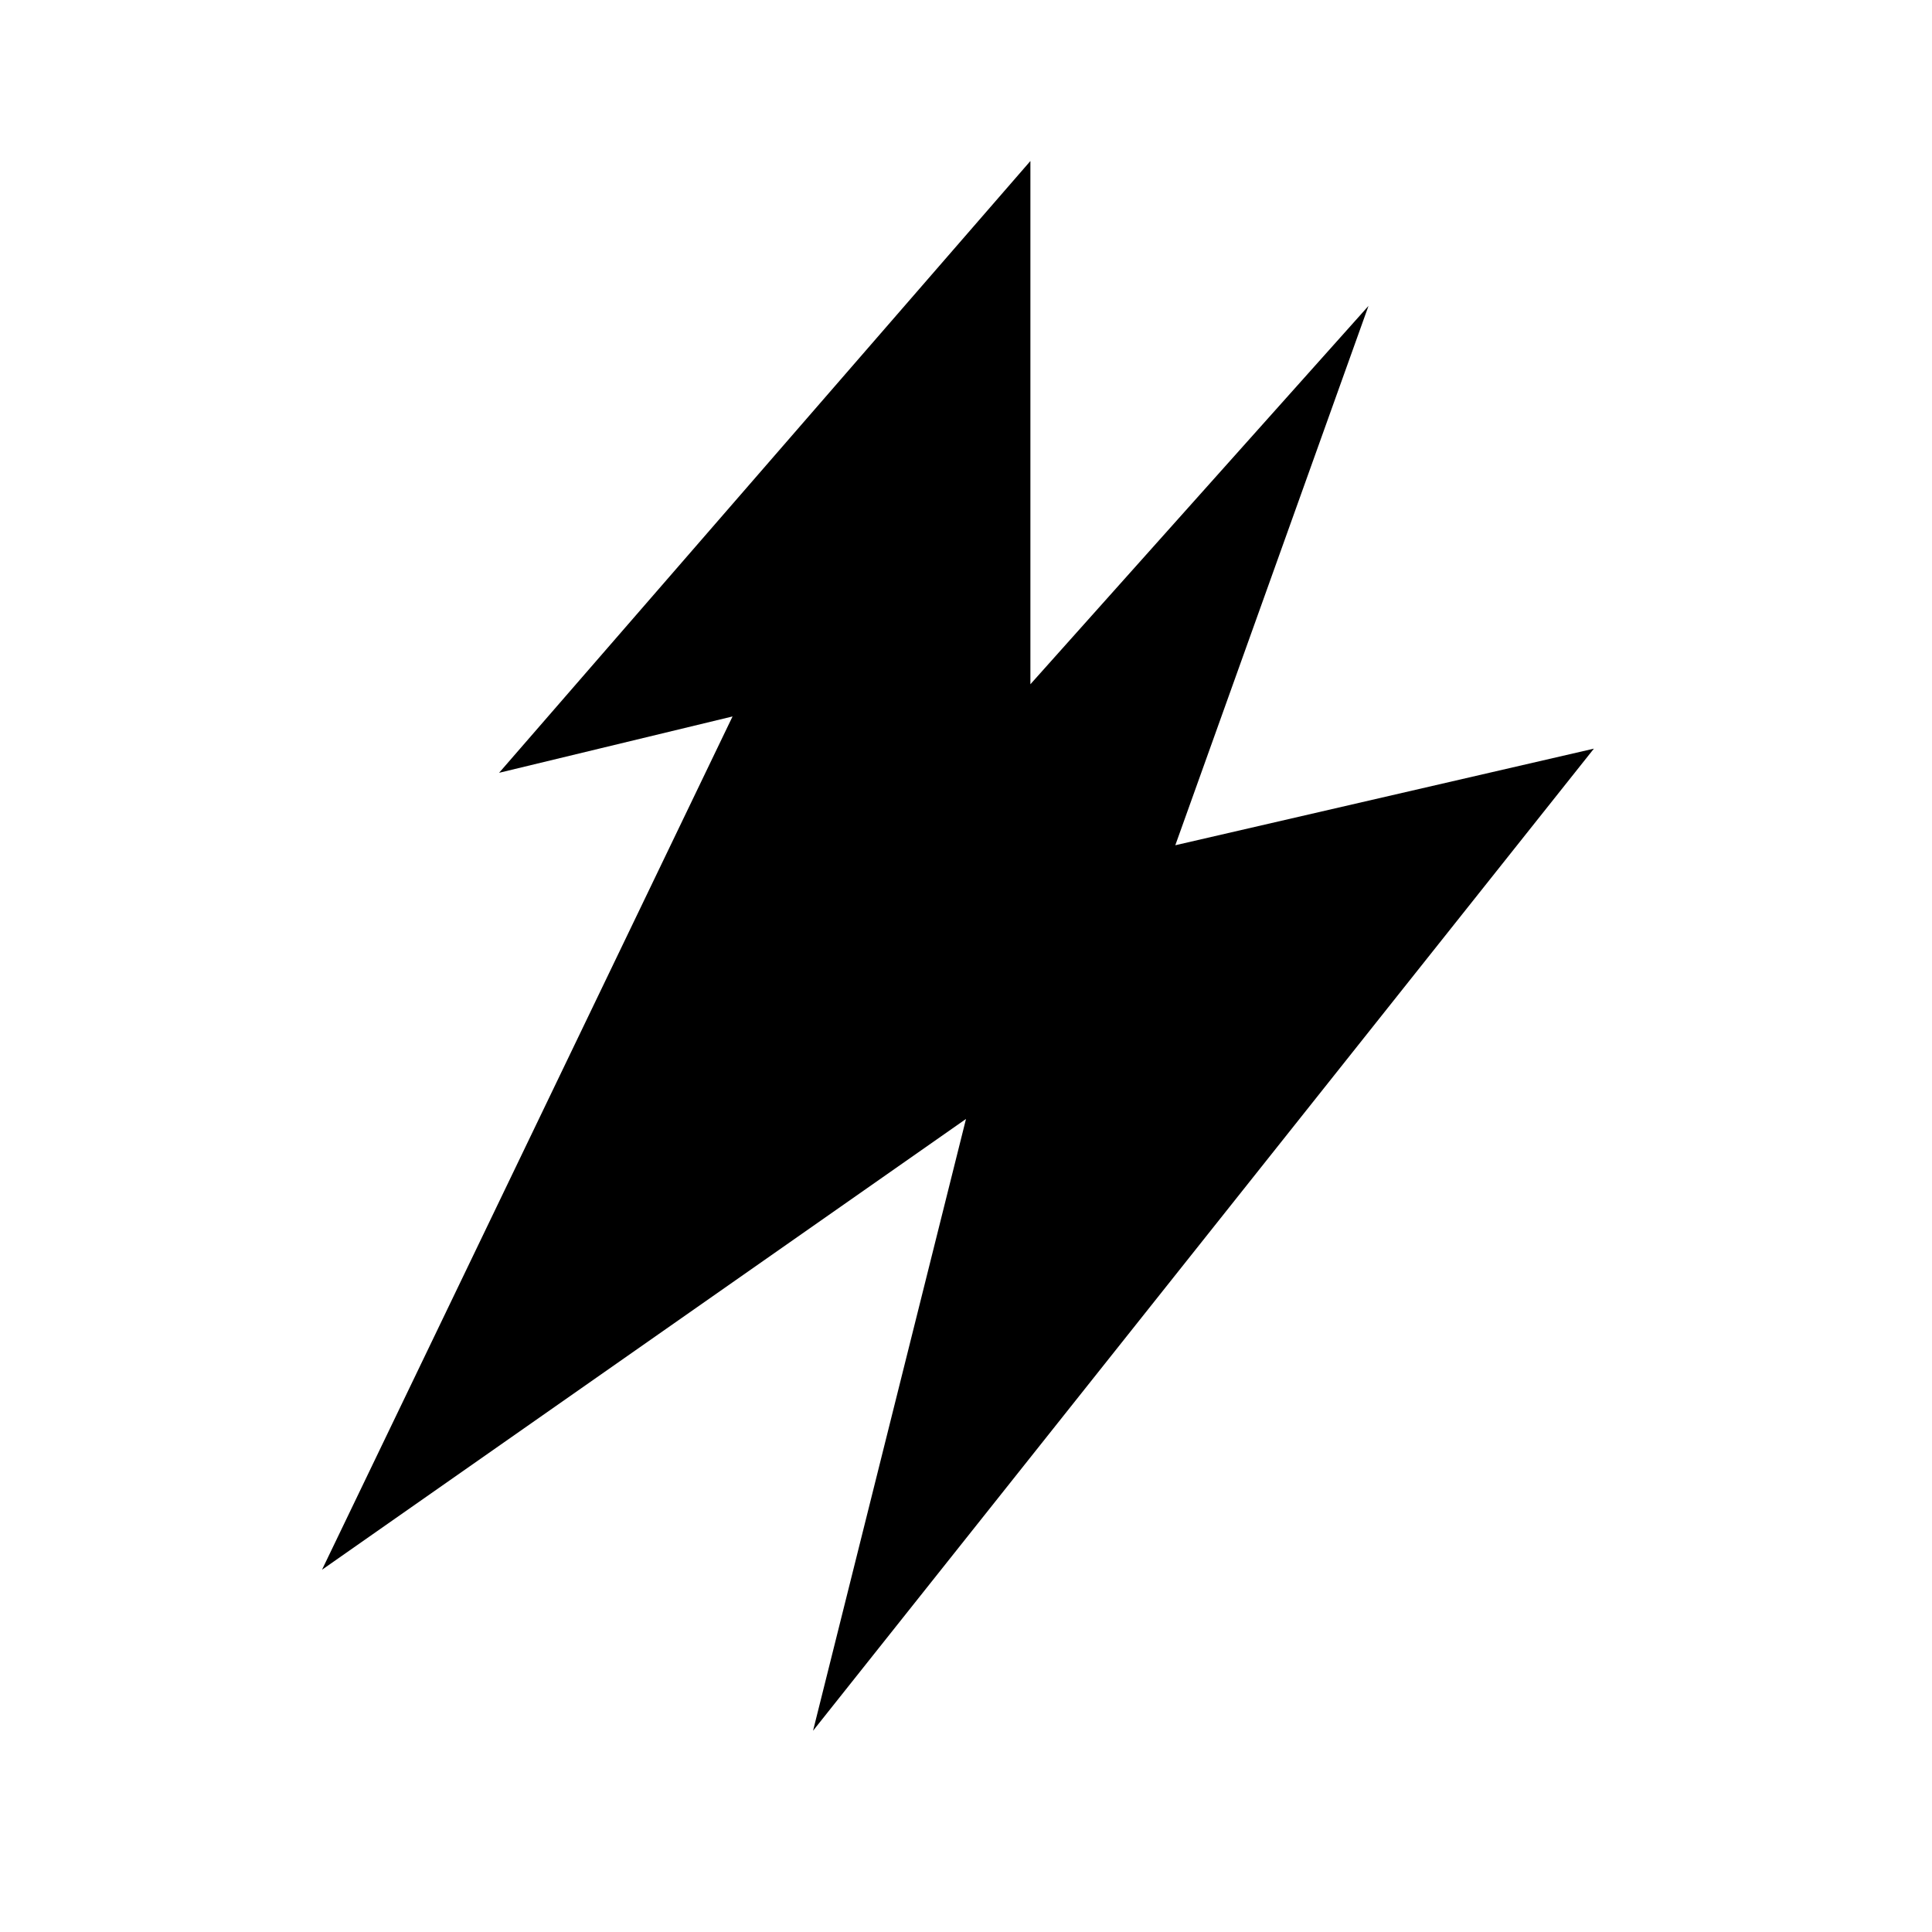
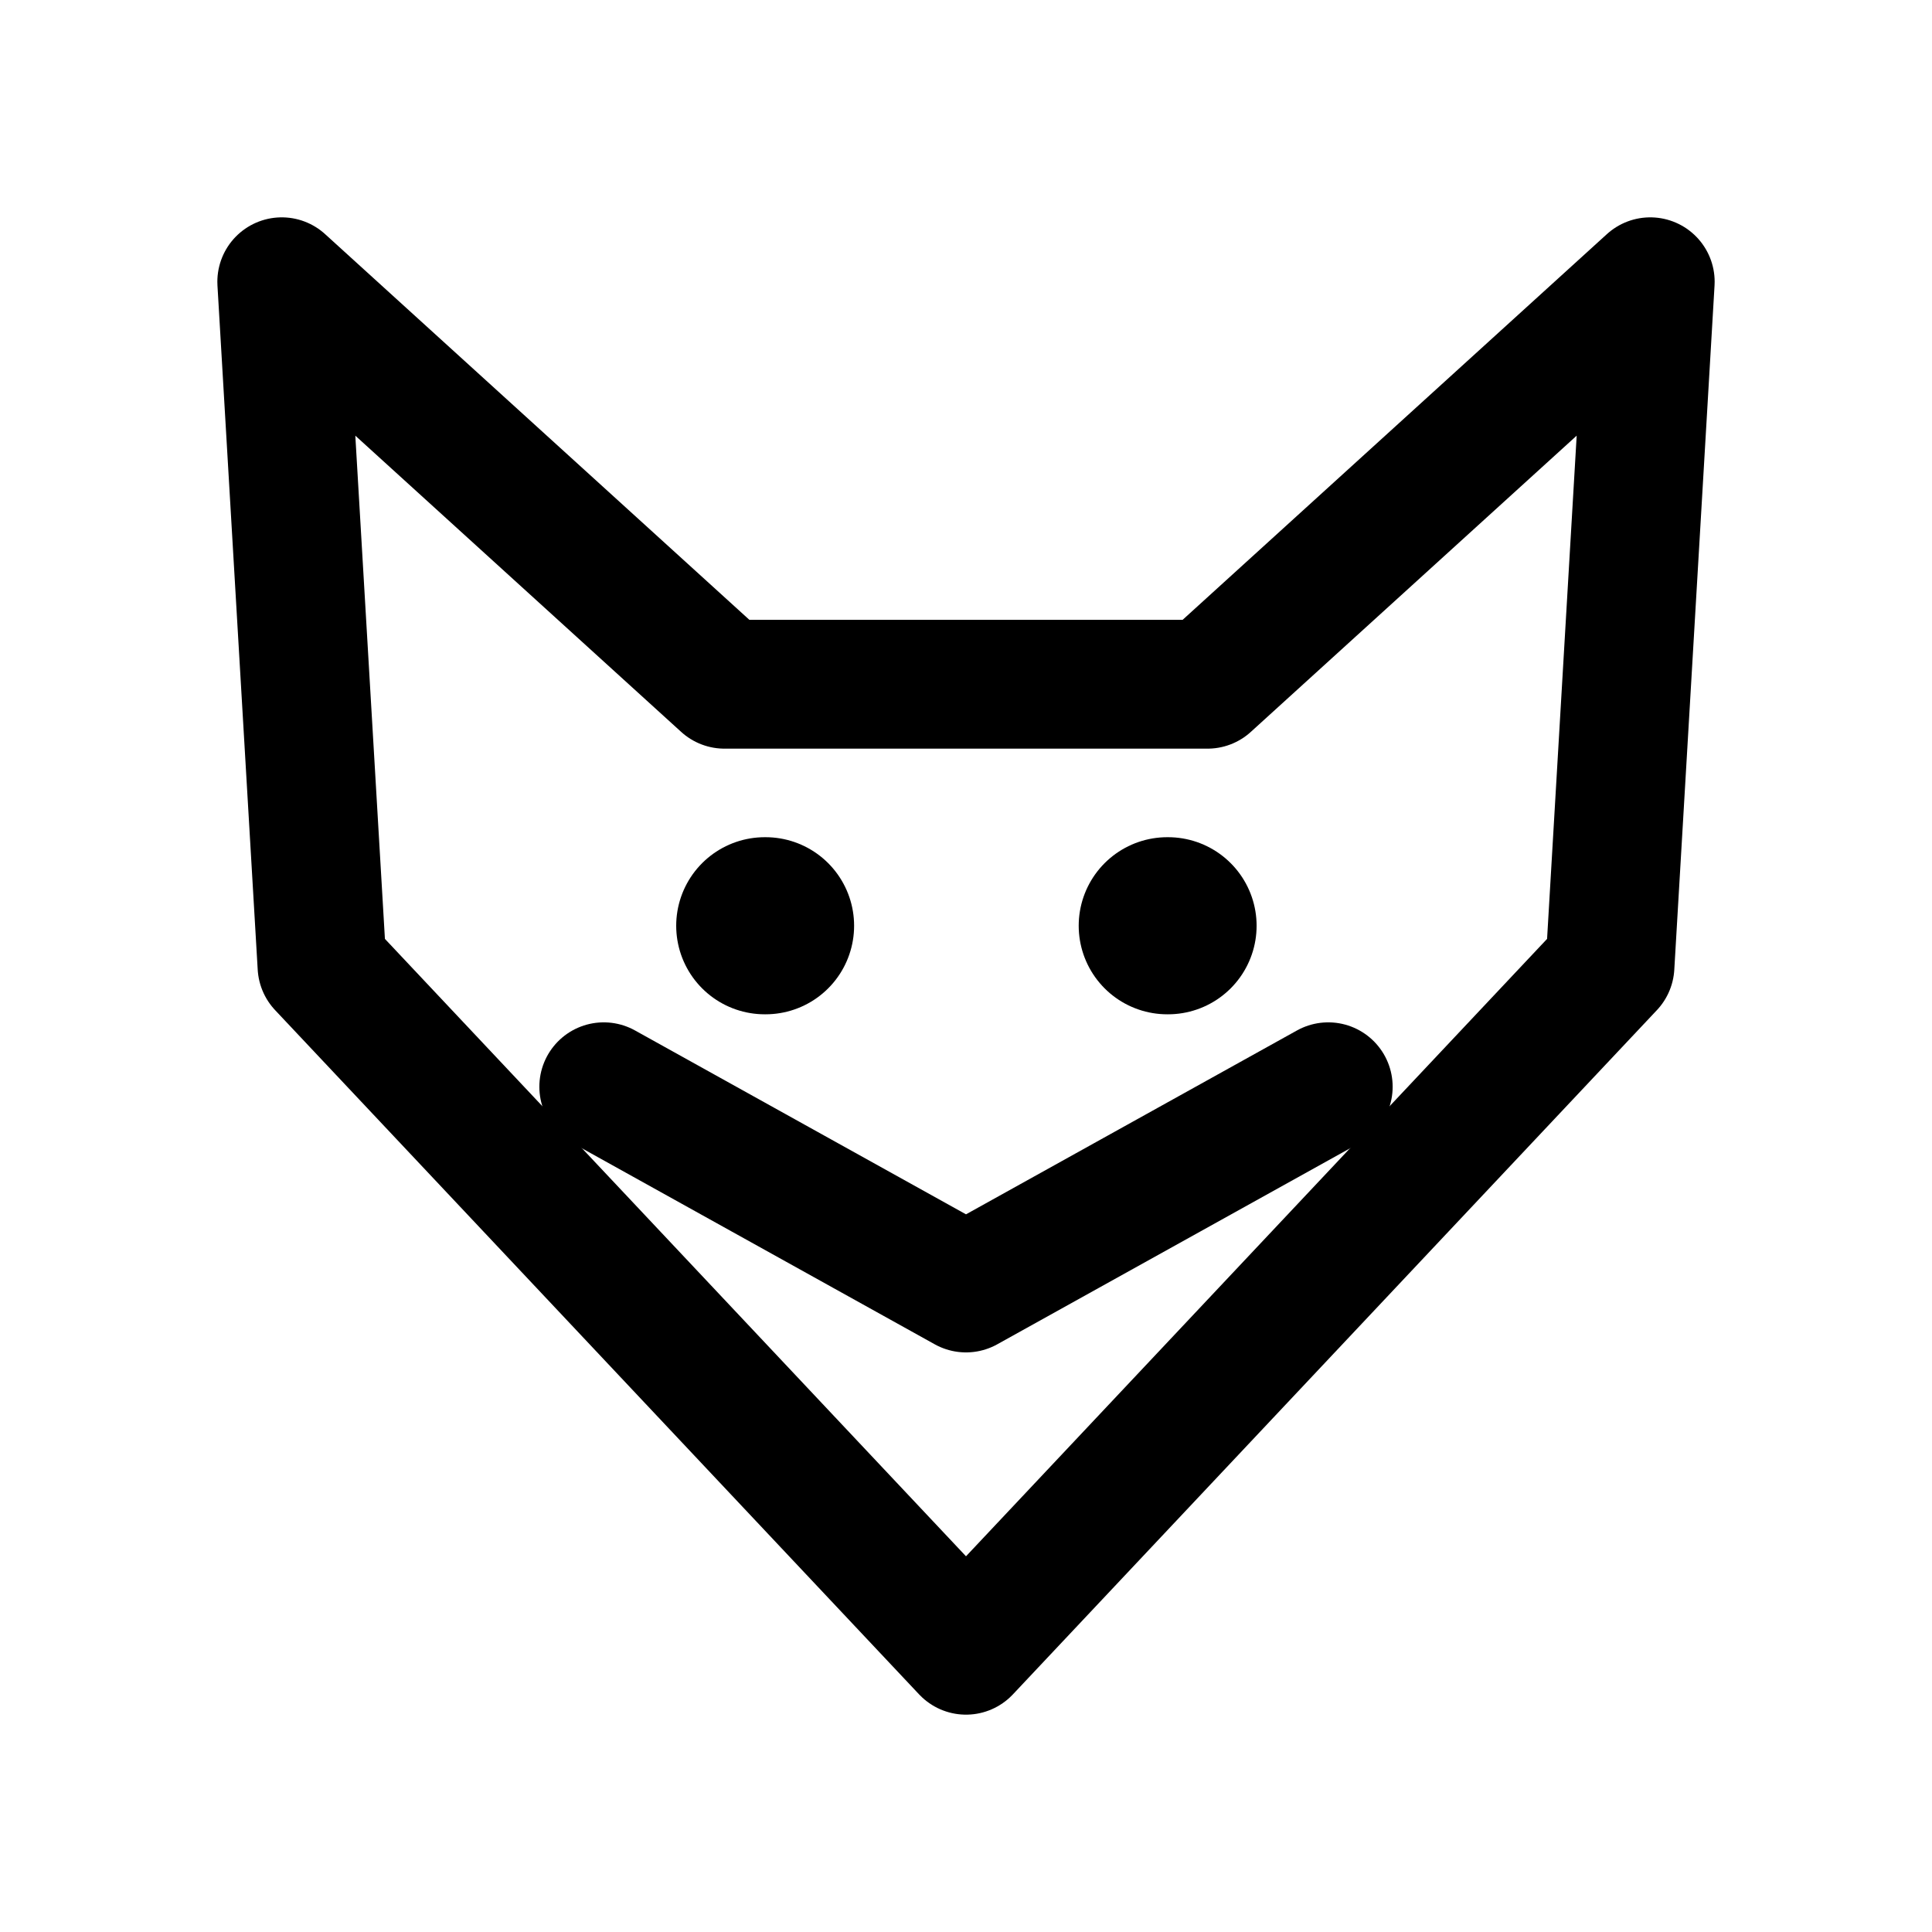
- <svg xmlns="http://www.w3.org/2000/svg" width="24" height="24" viewBox="0 0 24 24">
-   <path fill="currentColor" d="M12.8 2 6.2 9.6l2.9-.7L4 19.5l8-5.6-1.9 7.6 9.7-12.2-5.2 1.2L17 3.8l-4.2 4.7z" />
+ <svg xmlns="http://www.w3.org/2000/svg" width="24" height="24" viewBox="0 0 24 24" fill="none" stroke="currentColor" stroke-width="1.6" stroke-linecap="round" stroke-linejoin="round">
+   <path d="M3.5 3.5 9 8.5h6l5.5-5L20 12l-8 8.5L4 12z" />
+   <path d="M7.5 13.5 12 16l4.5-2.5" />
+   <path d="M9.5 11.5h.01M14.5 11.5h.01" stroke-width="2.2" />
</svg>
